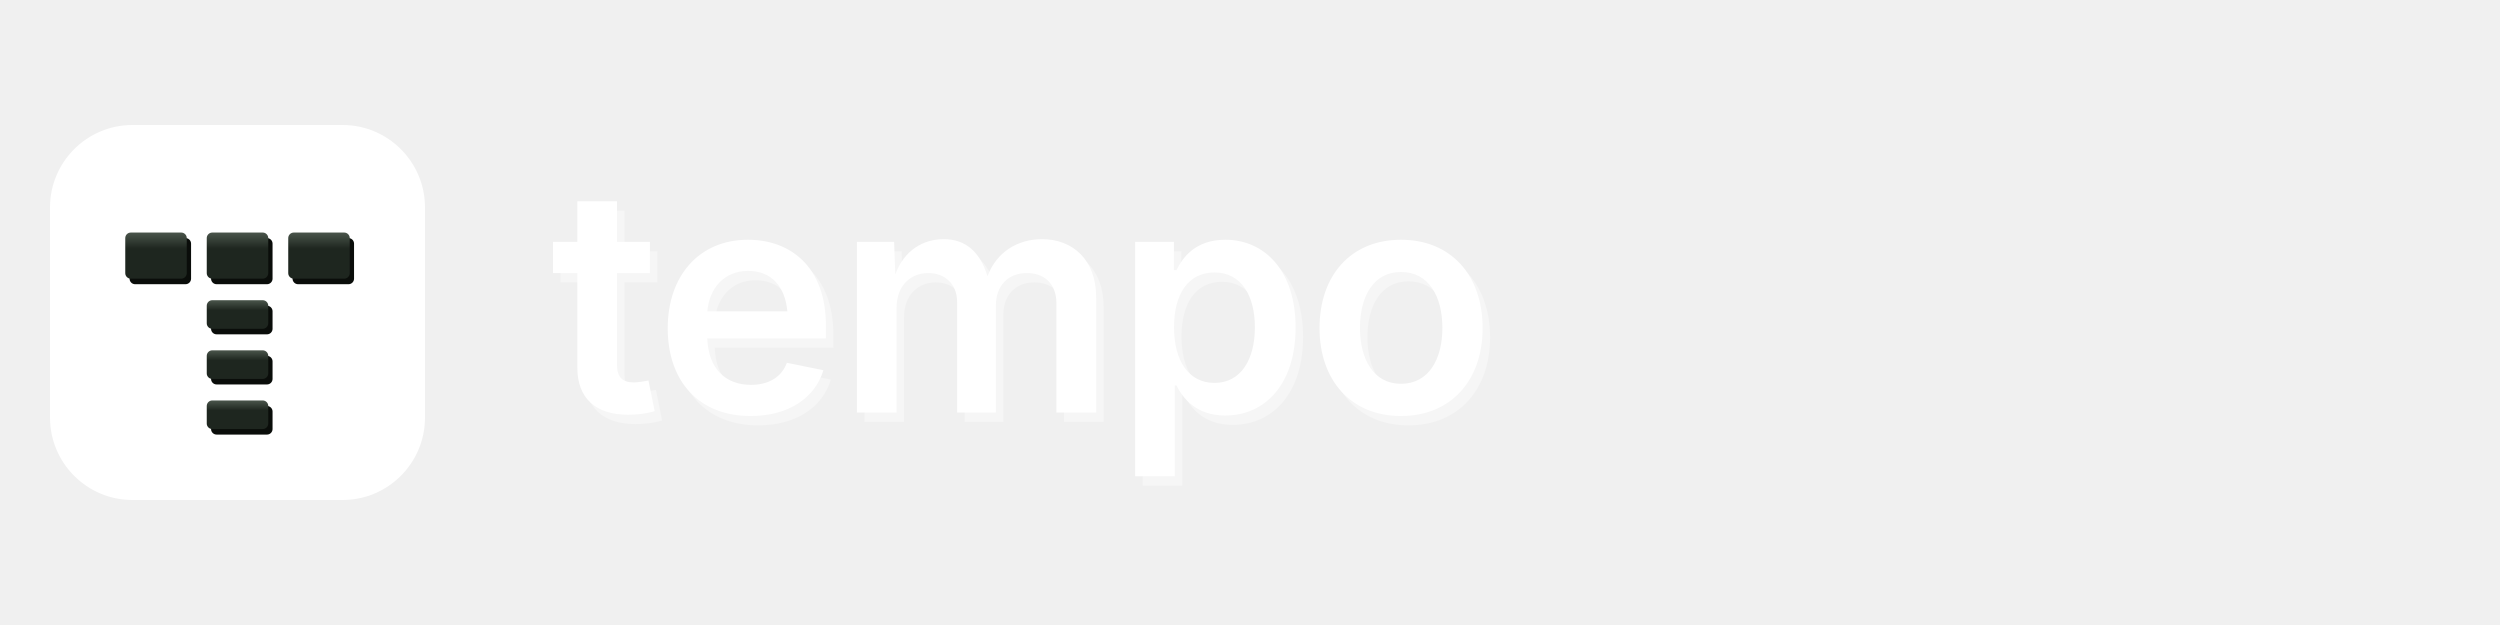
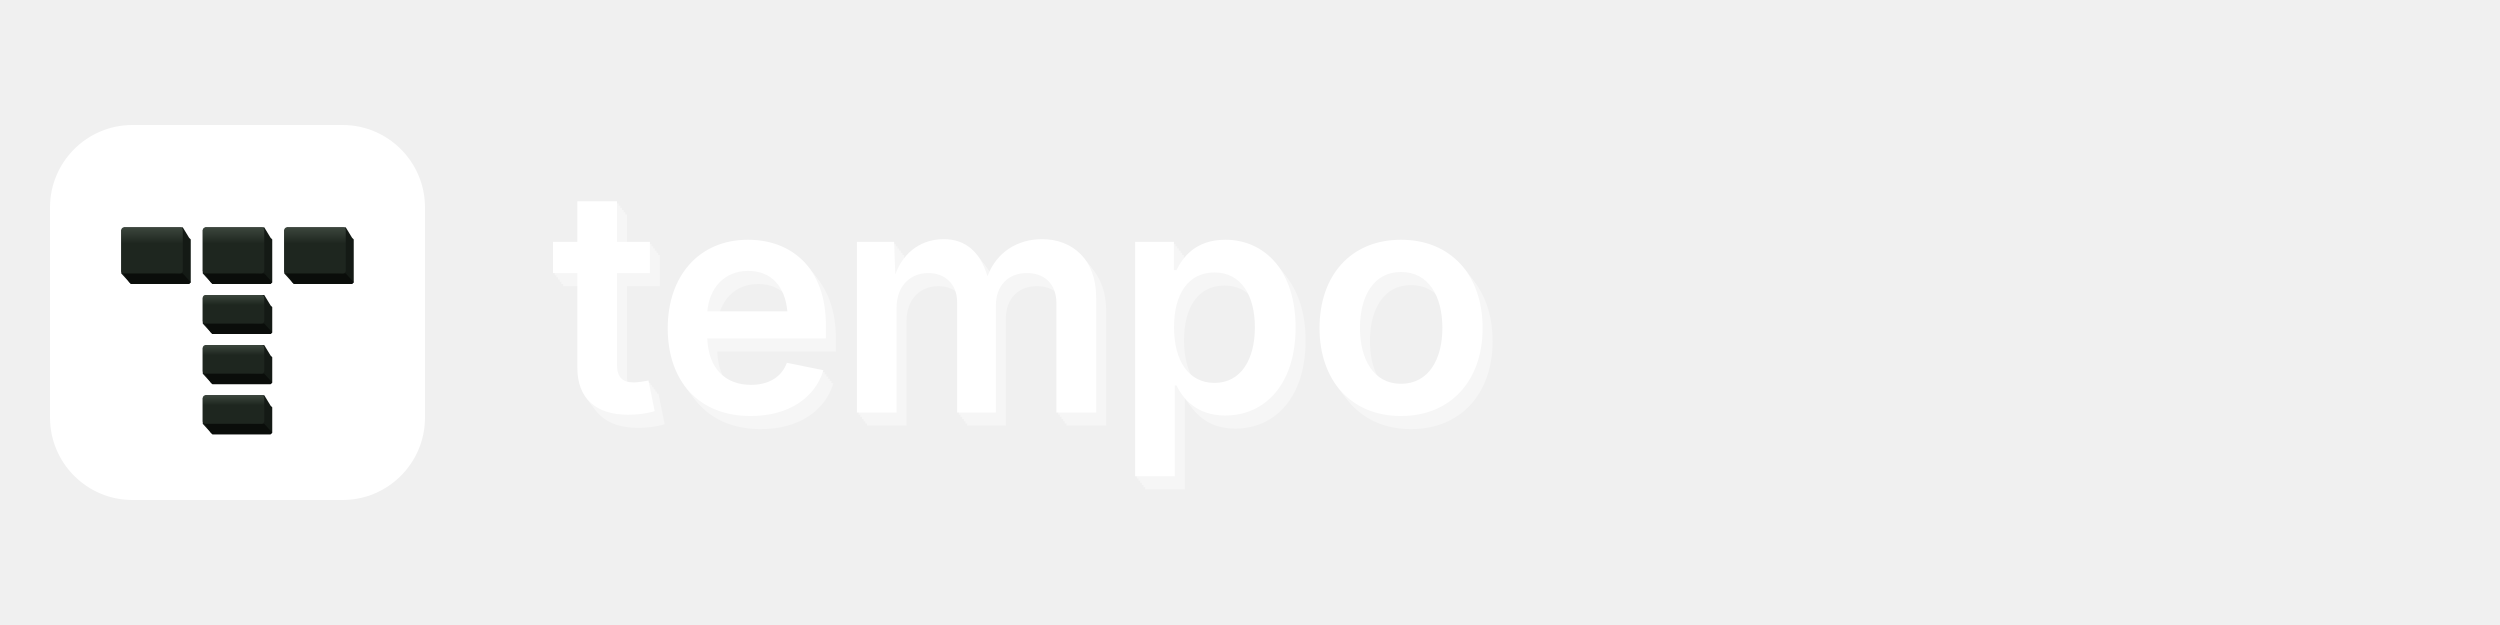
<svg xmlns="http://www.w3.org/2000/svg" viewBox="0 0 400 100">
  <defs>
    <linearGradient id="face" x1="0" y1="0" x2="0" y2="1">
-       <stop offset="0" stop-color="#4a554b" />
+       <stop offset="0" stop-color="#3c463d" />
      <stop offset=".35" stop-color="#1e261f" />
      <stop offset="1" stop-color="#1e261f" />
    </linearGradient>
  </defs>
  <svg x="8" y="20" width="60" height="60" viewBox="0 0 100 100">
    <rect width="100" height="100" rx="22" fill="#ffffff" />
    <g transform="translate(9,9) scale(0.82)">
-       <rect x="14.9" y="25.8" width="20" height="15" rx="1.8" fill="#0a0d0a" />
-       <rect x="41.4" y="25.8" width="20" height="15" rx="1.8" fill="#0a0d0a" />
-       <rect x="67.9" y="25.8" width="20" height="15" rx="1.8" fill="#0a0d0a" />
-       <rect x="41.4" y="47.8" width="20" height="9.3" rx="1.8" fill="#0a0d0a" />
-       <rect x="41.4" y="64.1" width="20" height="9.3" rx="1.8" fill="#0a0d0a" />
-       <rect x="41.4" y="80.4" width="20" height="9.3" rx="1.8" fill="#0a0d0a" />
-       <rect x="13.5" y="24" width="20" height="15" rx="1.8" fill="url(#face)" />
-       <rect x="40" y="24" width="20" height="15" rx="1.8" fill="url(#face)" />
-       <rect x="66.5" y="24" width="20" height="15" rx="1.8" fill="url(#face)" />
-       <rect x="40" y="46" width="20" height="9.3" rx="1.8" fill="url(#face)" />
-       <rect x="40" y="62.3" width="20" height="9.3" rx="1.8" fill="url(#face)" />
-       <rect x="40" y="78.6" width="20" height="9.3" rx="1.8" fill="url(#face)" />
+       <g transform="translate(-1.3,-1.7)">
+         <polygon points="14.40,24 33.50,24 35.56,27.40 36.10,27.94 36.10,41.86 35.56,42.40 16.64,42.40 16.10,41.86 13.50,39 13.50,24.90" fill="#141a15" />
+         <polygon points="13.50,38.10 33.50,39 36.10,41.86 35.56,42.40 16.64,42.40 16.10,41.86" fill="#0a0d0a" />
+         <polygon points="40.90,24 60,24 62.06,27.40 62.60,27.94 62.60,41.86 62.06,42.40 43.14,42.40 42.60,41.86 40,39 40,24.90" fill="#141a15" />
+         <polygon points="40,38.10 60,39 62.60,41.86 62.06,42.40 43.14,42.40 42.60,41.86" fill="#0a0d0a" />
+         <polygon points="67.40,24 86.50,24 88.56,27.40 89.10,27.94 89.10,41.86 88.56,42.40 69.64,42.40 69.10,41.86 66.50,39 66.50,24.90" fill="#141a15" />
+         <polygon points="66.50,38.10 86.50,39 89.10,41.86 88.56,42.40 69.64,42.40 69.10,41.86" fill="#0a0d0a" />
+         <polygon points="40.90,46 60,46 62.06,49.40 62.60,49.94 62.60,58.16 62.06,58.70 43.14,58.70 42.60,58.16 40,55.30 40,46.90" fill="#141a15" />
+         <polygon points="40,54.40 60,55.30 62.60,58.16 62.06,58.70 43.14,58.70 42.60,58.16" fill="#0a0d0a" />
+         <polygon points="40.90,62.30 60,62.30 62.06,65.70 62.60,66.24 62.60,74.46 62.06,75 43.14,75 42.60,74.46 40,71.60 40,63.20" fill="#141a15" />
+         <polygon points="40,70.70 60,71.60 62.60,74.46 62.06,75 43.14,75 42.60,74.46" fill="#0a0d0a" />
+         <polygon points="40.90,78.60 60,78.60 62.06,82 62.60,82.54 62.60,90.76 62.06,91.30 43.14,91.30 42.60,90.76 40,87.90 40,79.50" fill="#141a15" />
+         <polygon points="40,87 60,87.90 62.60,90.76 62.06,91.30 43.14,91.30 42.60,90.76" fill="#0a0d0a" />
+         <rect x="13.5" y="24" width="20" height="15" rx="0.9" fill="url(#face)" />
+         <rect x="40" y="24" width="20" height="15" rx="0.9" fill="url(#face)" />
+         <rect x="66.5" y="24" width="20" height="15" rx="0.9" fill="url(#face)" />
+         <rect x="40" y="46" width="20" height="9.3" rx="0.9" fill="url(#face)" />
+         <rect x="40" y="62.3" width="20" height="9.3" rx="0.9" fill="url(#face)" />
+         <rect x="40" y="78.6" width="20" height="9.3" rx="0.9" fill="url(#face)" />
+       </g>
    </g>
  </svg>
-   <text x="89.2" y="67.5" font-family="Inter, -apple-system, sans-serif" font-weight="600" font-size="50" letter-spacing="-0.5" fill="#ffffff" fill-opacity=".38">tempo</text>
+   <g fill="#ffffff" opacity=".38">
+     <text x="89.60" y="68.10" font-family="Inter, -apple-system, sans-serif" font-weight="600" font-size="50" letter-spacing="-0.5">tempo</text>
+     <text x="89.33" y="67.75" font-family="Inter, -apple-system, sans-serif" font-weight="600" font-size="50" letter-spacing="-0.5">tempo</text>
+     <text x="89.07" y="67.40" font-family="Inter, -apple-system, sans-serif" font-weight="600" font-size="50" letter-spacing="-0.5">tempo</text>
+     <text x="88.80" y="67.05" font-family="Inter, -apple-system, sans-serif" font-weight="600" font-size="50" letter-spacing="-0.5">tempo</text>
+     <text x="88.53" y="66.70" font-family="Inter, -apple-system, sans-serif" font-weight="600" font-size="50" letter-spacing="-0.5">tempo</text>
+     <text x="88.27" y="66.35" font-family="Inter, -apple-system, sans-serif" font-weight="600" font-size="50" letter-spacing="-0.5">tempo</text>
+   </g>
  <text x="88" y="66" font-family="Inter, -apple-system, sans-serif" font-weight="600" font-size="50" letter-spacing="-0.5" fill="#ffffff">tempo</text>
</svg>
